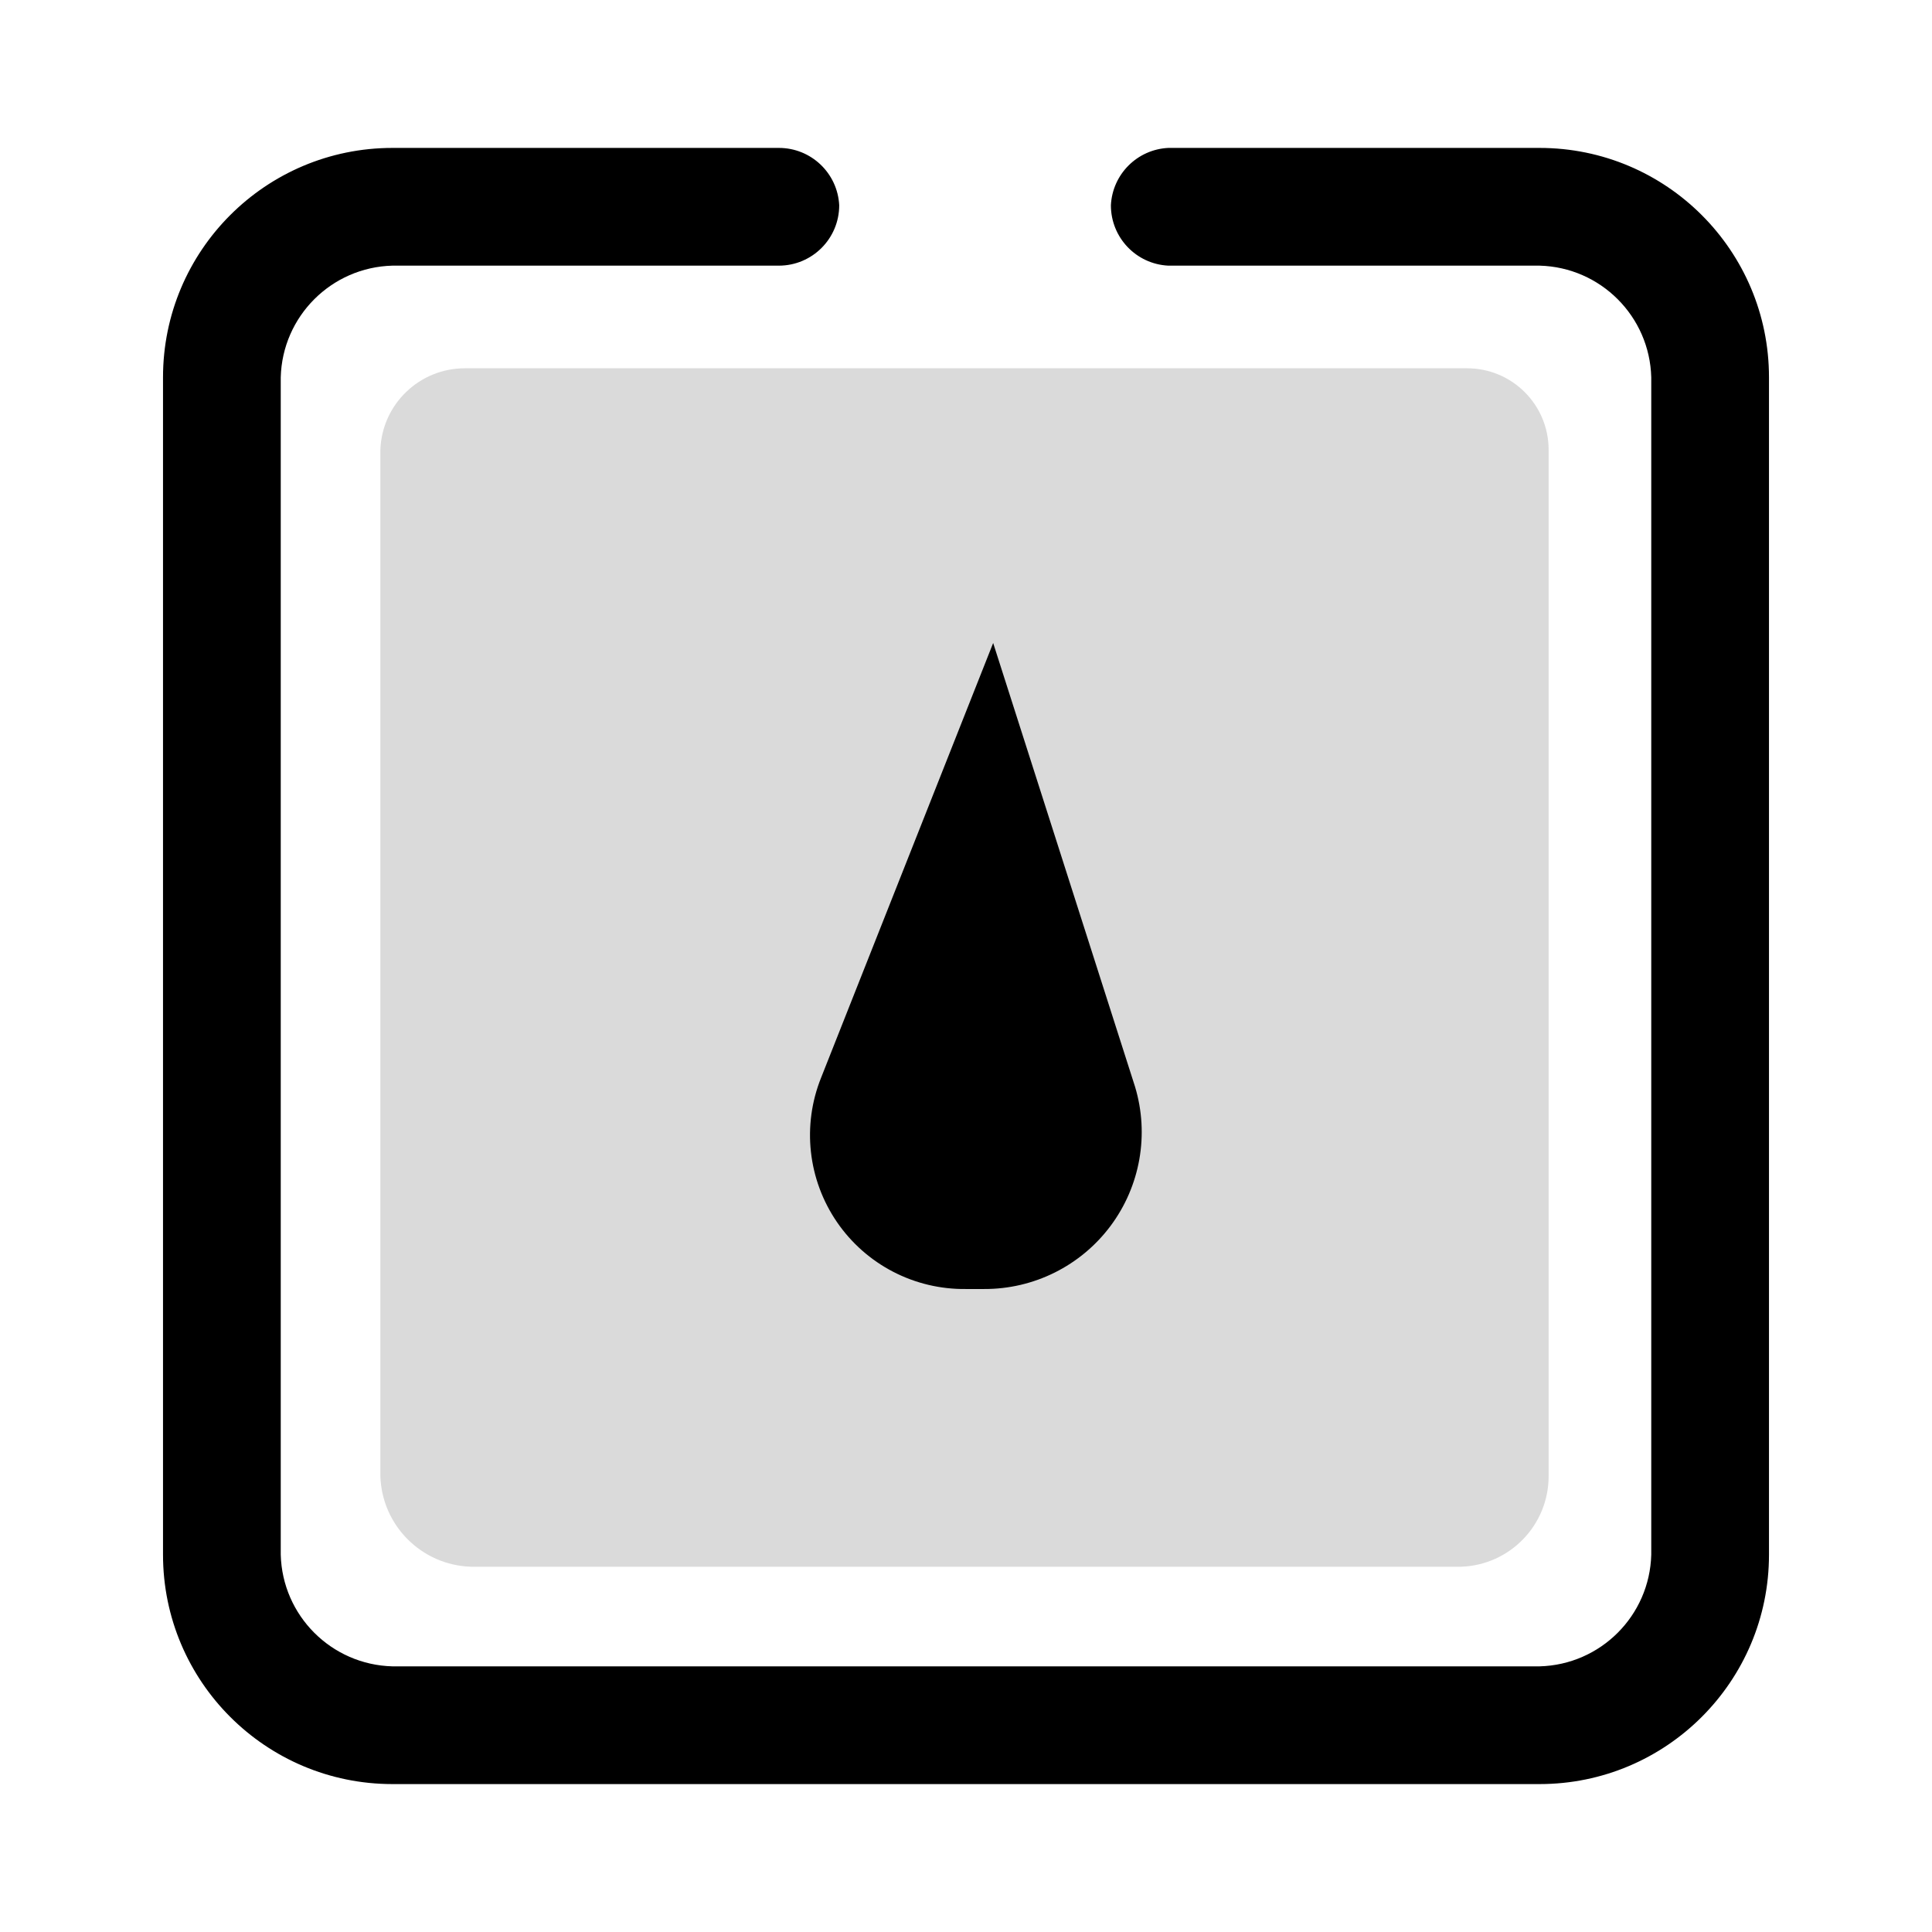
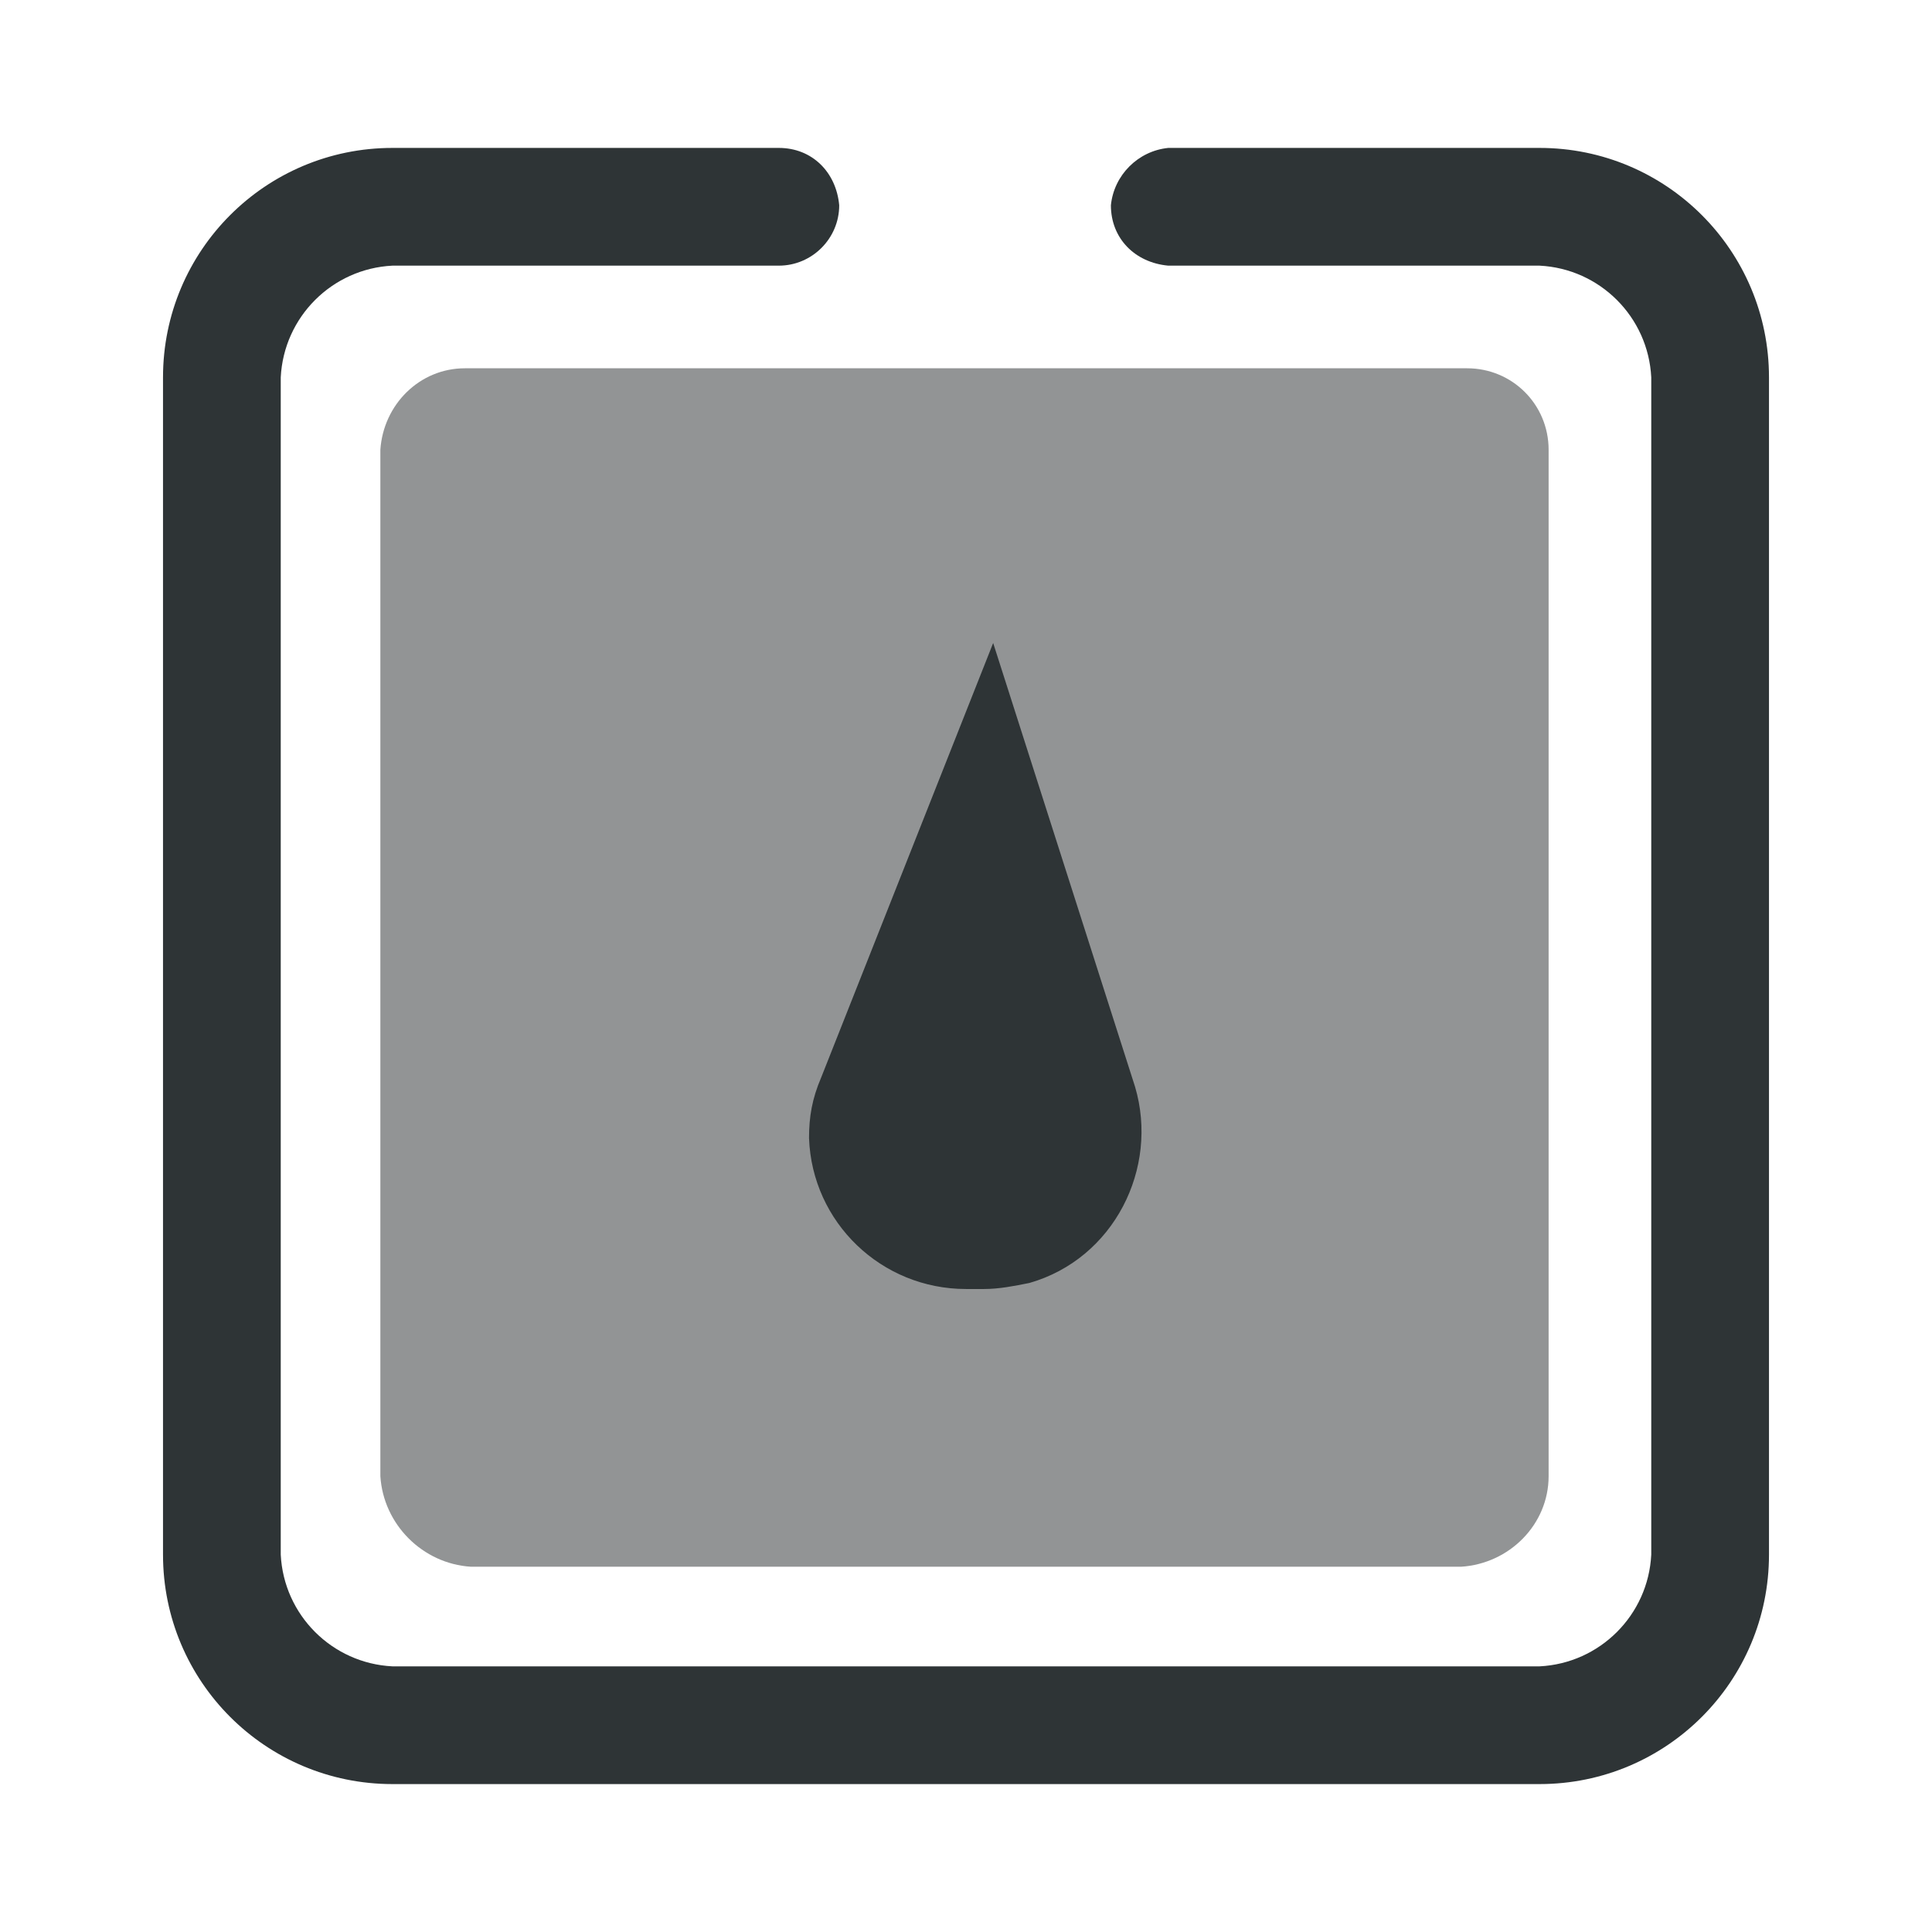
- <svg xmlns="http://www.w3.org/2000/svg" id="Layer_1" data-name="Layer 1" viewBox="0 0 64 64">
-   <defs>
-     <style>.cls-1{opacity:0.5;}.cls-2{fill:#b5b5b5;}</style>
-   </defs>
-   <g class="cls-1">
-     <path class="cls-2" d="M51.3,48.9v-34a2.7,2.7,0,0,0-2.7-2.7H15.4a2.8,2.8,0,0,0-2.8,2.7v34a3.1,3.1,0,0,0,3,3H48.4A3,3,0,0,0,51.3,48.9Z" />
+ <svg xmlns="http://www.w3.org/2000/svg" version="1.1" id="Layer_1" x="0px" y="0px" viewBox="0 0 64 64" style="enable-background:new 0 0 64 64;" xml:space="preserve">
+   <style type="text/css">
+ 	.st0{fill:#929495;}
+ 	.st1{fill:#2E3436;}
+ </style>
+   <g>
+     <path class="st0" d="M51.3,48.9v-34c0-1.5-1.2-2.7-2.7-2.7l0,0H15.4c-1.5,0-2.7,1.2-2.8,2.7v34c0.1,1.6,1.4,2.9,3,3h32.8   C50,51.8,51.3,50.5,51.3,48.9z" />
  </g>
-   <path d="M51,59.1H13a7.6,7.6,0,0,1-7.6-7.6v-39A7.6,7.6,0,0,1,13,4.9H25.8a2,2,0,0,1,2,1.9,2,2,0,0,1-2,2H13a3.8,3.8,0,0,0-3.7,3.7v39A3.8,3.8,0,0,0,13,55.2H51a3.8,3.8,0,0,0,3.7-3.7v-39A3.8,3.8,0,0,0,51,8.8H38.7a2,2,0,0,1-1.9-2,2,2,0,0,1,1.9-1.9H51a7.6,7.6,0,0,1,7.6,7.6v39A7.6,7.6,0,0,1,51,59.1Z" />
-   <path d="M32.9,21.3,37.6,36a5.2,5.2,0,0,1-5,6.7H32a5.1,5.1,0,0,1-4.8-7Z" />
+   <path class="st1" d="M51,59.1H13c-4.2,0-7.6-3.4-7.6-7.6v-39c0-4.2,3.4-7.6,7.6-7.6l0,0h12.8c1.1,0,1.9,0.8,2,1.9c0,1.1-0.9,2-2,2  H13c-2,0.1-3.6,1.7-3.7,3.7v39c0.1,2,1.7,3.6,3.7,3.7h38c2-0.1,3.6-1.7,3.7-3.7v-39c-0.1-2-1.7-3.6-3.7-3.7H38.7  c-1.1-0.1-1.9-0.9-1.9-2c0.1-1,0.9-1.8,1.9-1.9H51c4.2,0,7.6,3.4,7.6,7.6v39C58.6,55.7,55.2,59.1,51,59.1z" />
+   <path class="st1" d="M32.9,21.3L37.6,36c0.8,2.7-0.7,5.7-3.5,6.5c-0.5,0.1-1,0.2-1.5,0.2H32c-2.8,0-5.1-2.2-5.2-5  c0-0.7,0.1-1.3,0.4-2L32.9,21.3z" />
</svg>
